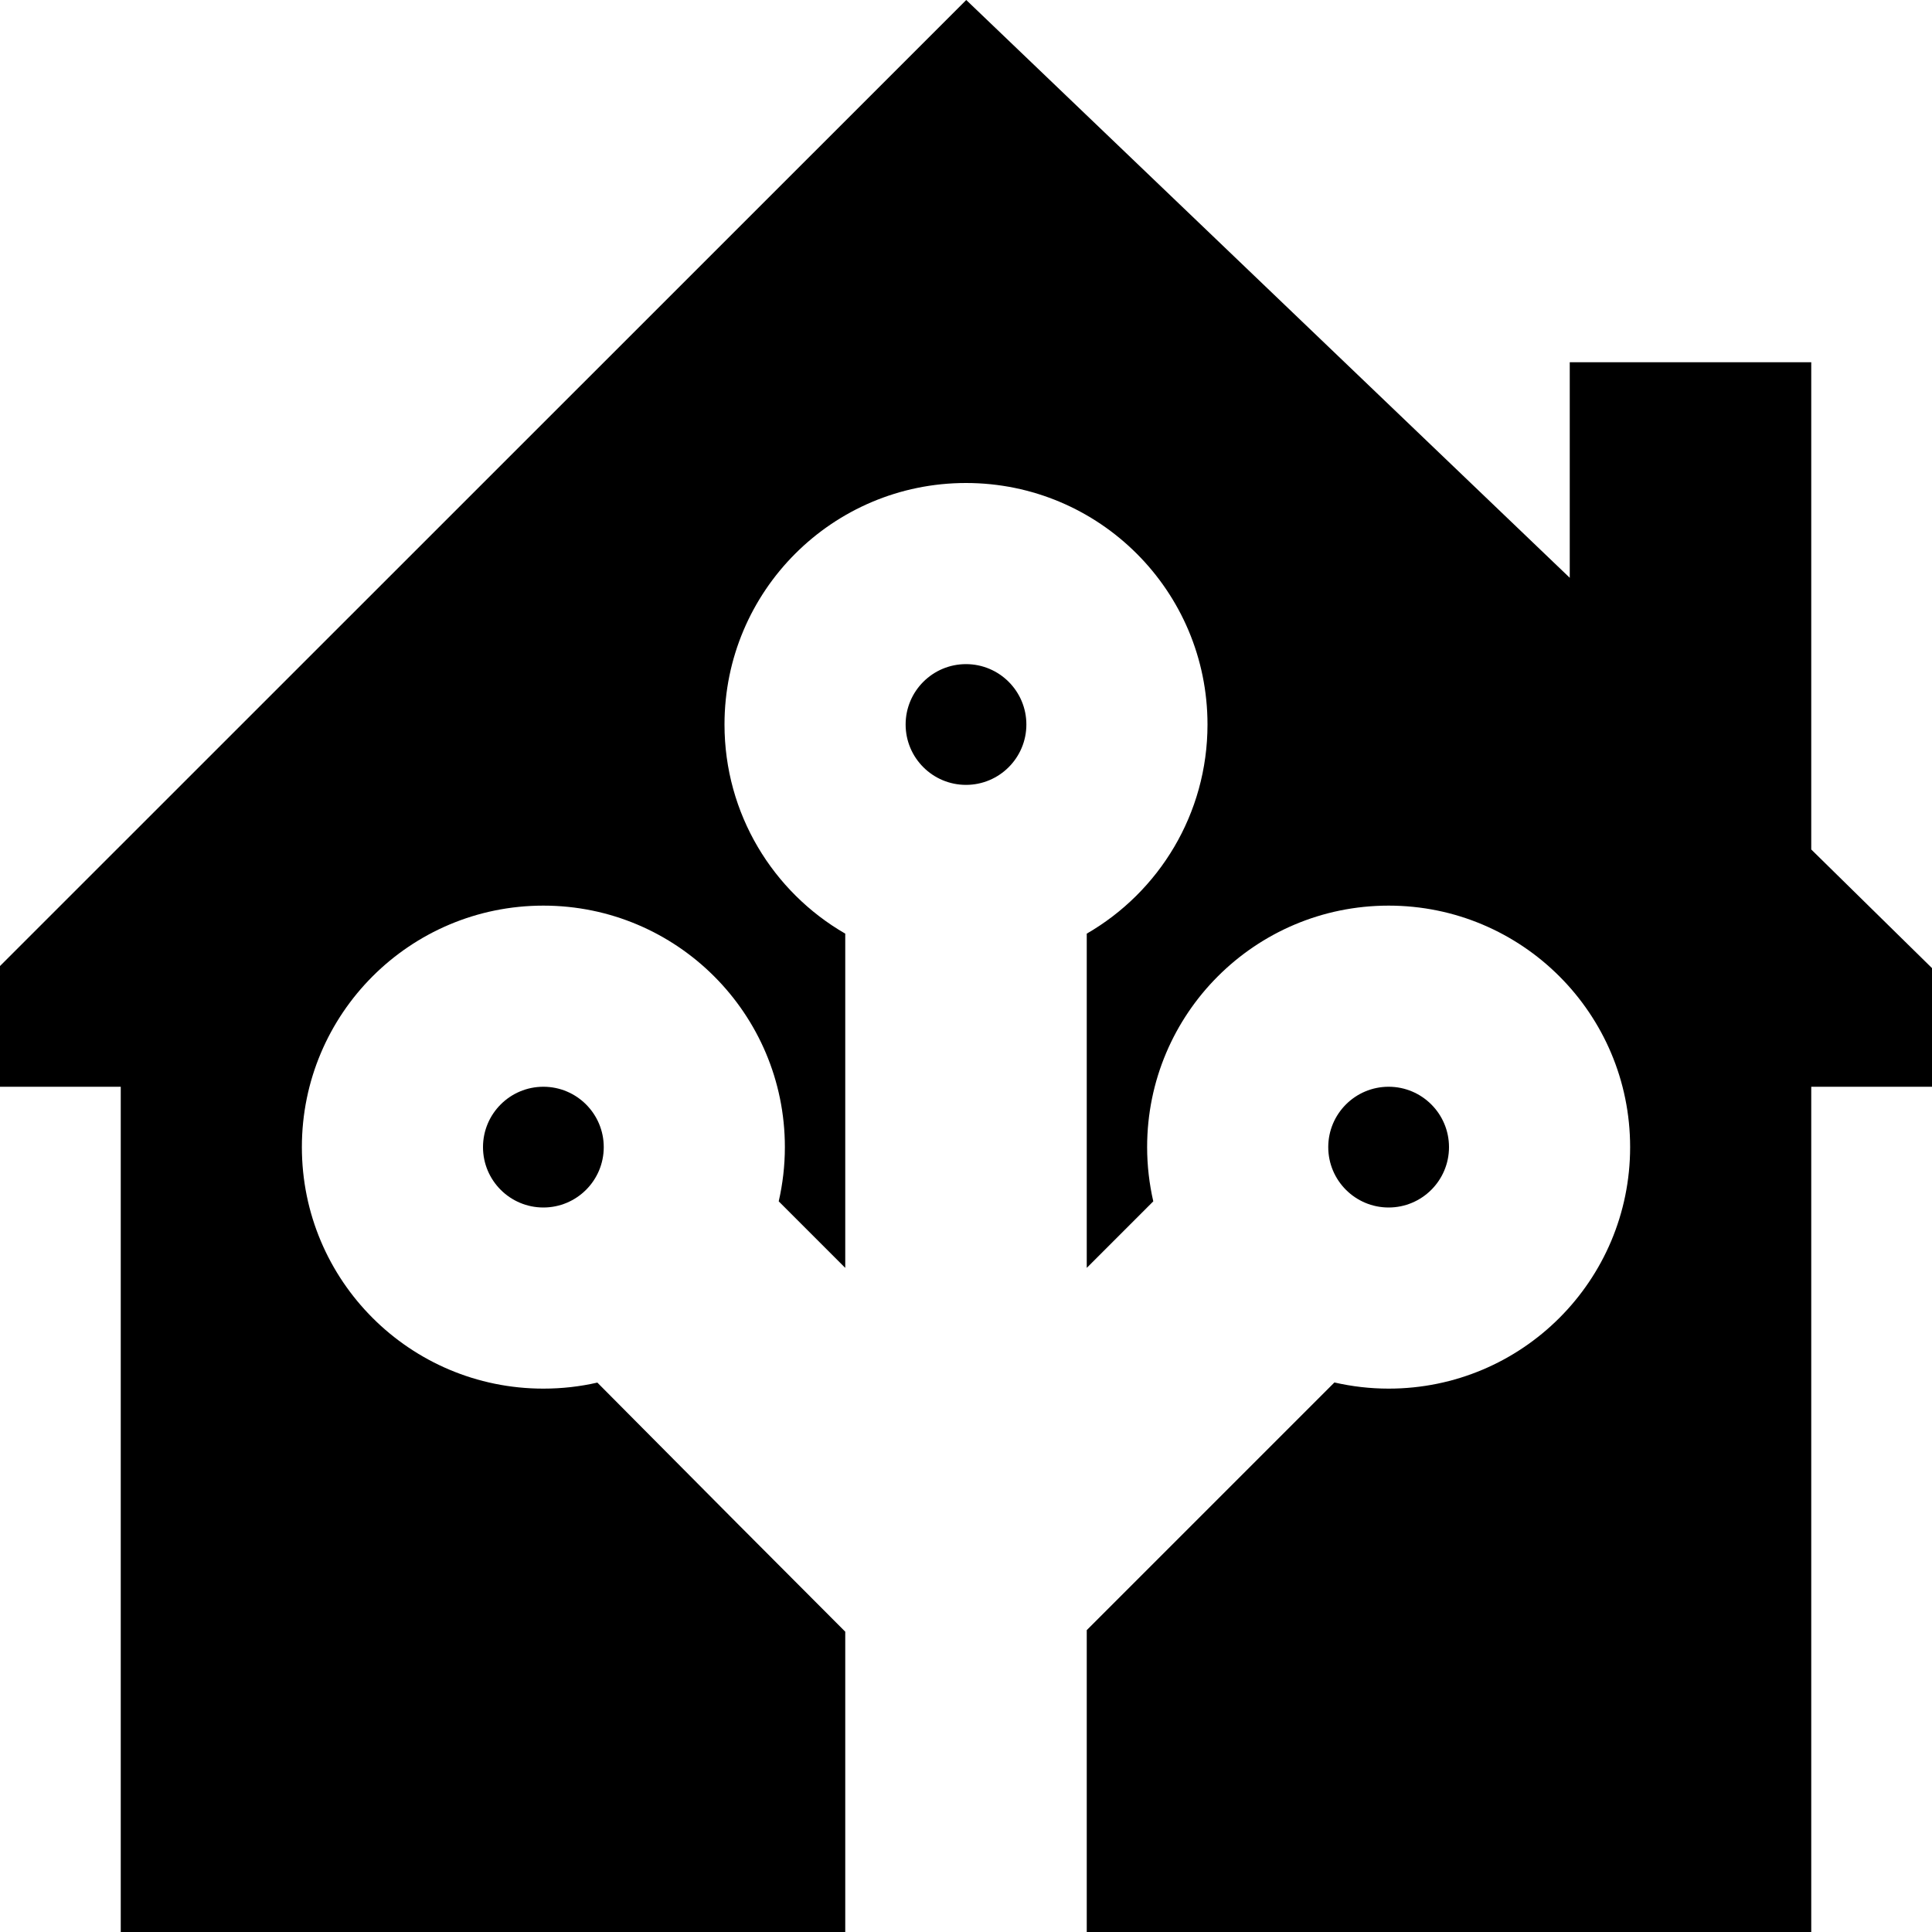
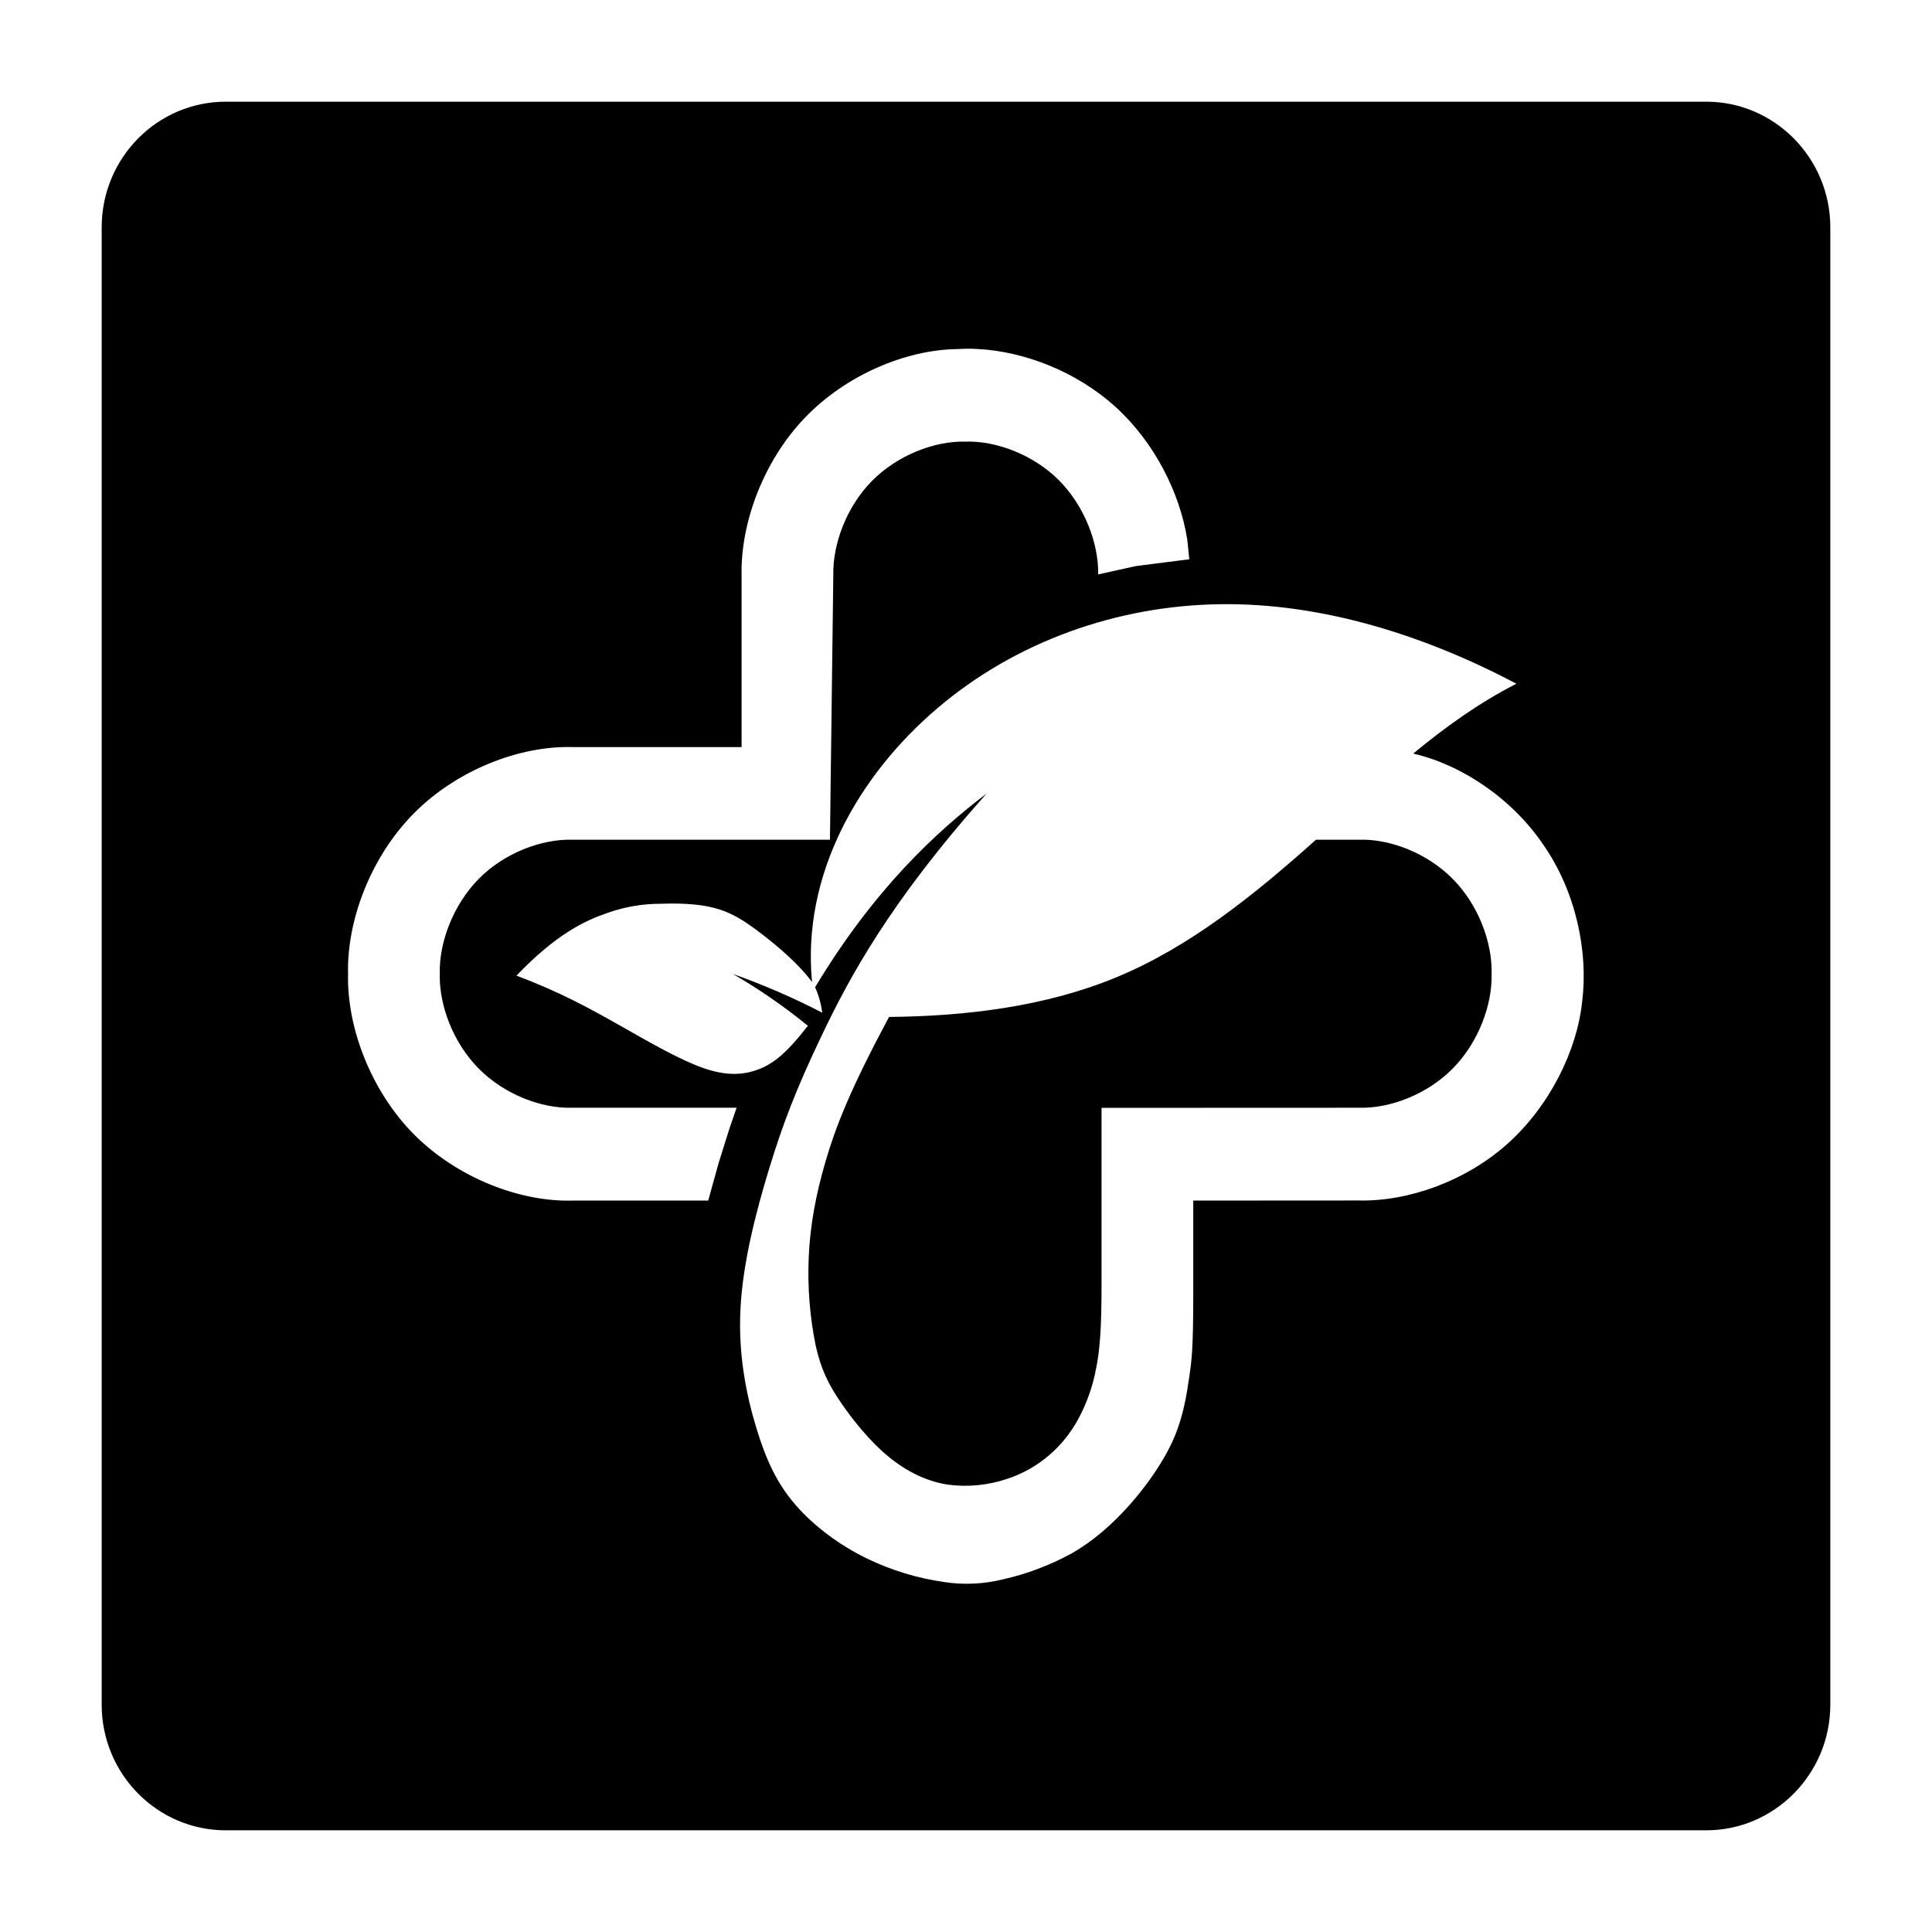
- <svg xmlns="http://www.w3.org/2000/svg" width="16" height="16" viewBox="0 0 16 16" version="1.1">
-   <path fill-rule="nonzero" fill="#000" d="M9,16 L9,17 L7,17 L7,16 L1,16 L1,9 L-1,9 L8.002,0 L13,4.785 L13,3 L15,3 L15,7.035 L17,9 L15,9 L15,16 L9,16 Z M9,16 L9,13.5 C9.498,13.002 10.181,12.319 11.051,11.449 C11.195,11.482 11.346,11.5 11.5,11.5 C12.605,11.5 13.5,10.605 13.5,9.5 C13.5,8.395 12.605,7.5 11.5,7.5 C10.395,7.5 9.5,8.395 9.5,9.5 C9.5,9.654 9.518,9.805 9.551,9.949 L9,10.5 L9,7.732 C9.598,7.387 10,6.74 10,6 C10,4.895 9.105,4 8,4 C6.895,4 6,4.895 6,6 C6,6.74 6.402,7.387 7,7.732 L7,10.5 L6.449,9.949 C6.482,9.805 6.5,9.654 6.5,9.5 C6.5,8.395 5.605,7.5 4.5,7.5 C3.395,7.5 2.5,8.395 2.5,9.5 C2.5,10.605 3.395,11.5 4.5,11.5 C4.654,11.5 4.803,11.483 4.947,11.45 C5.817,12.327 6.502,13.015 7,13.513 L7,16 L9,16 Z M11.5,10 C11.224,10 11,9.776 11,9.5 C11,9.224 11.224,9 11.5,9 C11.776,9 12,9.224 12,9.5 C12,9.776 11.776,10 11.5,10 Z M4.5,10 C4.224,10 4,9.776 4,9.5 C4,9.224 4.224,9 4.5,9 C4.776,9 5,9.224 5,9.5 C5,9.776 4.776,10 4.5,10 Z M8,6.5 C7.724,6.5 7.5,6.276 7.5,6 C7.5,5.724 7.724,5.5 8,5.5 C8.276,5.5 8.5,5.724 8.5,6 C8.5,6.276 8.276,6.5 8,6.5 Z" id="house-small-tree" />
+ <svg xmlns="http://www.w3.org/2000/svg" width="19" height="19" overflow="hidden">
+   <defs>
+     <clipPath id="clip0">
+       <rect x="985" y="501" width="19" height="19" />
+     </clipPath>
+   </defs>
+   <g clip-path="url(#clip0)" transform="translate(-985 -501)">
+     <path d="M997.942 509.258 998.366 509.258C998.67 509.249 999.036 509.389 999.287 509.644 999.539 509.898 999.677 510.268 999.669 510.576 999.677 510.883 999.539 511.253 999.287 511.508 999.036 511.763 998.67 511.902 998.366 511.894L995.833 511.895 995.833 513.628C995.833 514.062 995.817 514.277 995.778 514.466 995.745 514.639 995.686 514.805 995.602 514.959 995.53 515.091 995.435 515.21 995.321 515.308 995.199 515.414 995.057 515.494 994.904 515.544 994.715 515.607 994.515 515.627 994.318 515.6 994.114 515.568 993.917 515.473 993.735 515.323 993.554 515.173 993.388 514.967 993.268 514.791 993.148 514.615 993.074 514.467 993.022 514.234 992.964 513.95 992.941 513.66 992.953 513.37 992.966 513.058 993.022 512.75 993.121 512.414 993.22 512.077 993.363 511.711 993.743 511.001 994.497 510.994 995.278 510.9 995.972 510.614 996.703 510.313 997.339 509.797 997.942 509.258ZM997.001 506.942C995.993 506.955 994.992 507.305 994.215 507.968 993.437 508.632 992.884 509.607 992.986 510.659 992.869 510.494 992.653 510.308 992.481 510.177 992.308 510.045 992.179 509.967 992.017 509.927 991.856 509.886 991.663 509.882 991.495 509.888 991.316 509.888 991.139 509.919 990.971 509.979 990.755 510.053 990.467 510.188 990.079 510.595 990.508 510.755 990.814 510.925 991.11 511.093 991.406 511.261 991.694 511.426 991.918 511.504 992.143 511.582 992.305 511.573 992.452 511.519 992.599 511.465 992.729 511.366 992.945 511.088 992.713 510.899 992.466 510.728 992.207 510.578 992.508 510.685 992.802 510.812 993.086 510.959 993.075 510.873 993.052 510.788 993.016 510.709 993.598 509.741 994.215 509.174 994.703 508.804 993.745 509.877 993.35 510.622 993.087 511.171 992.824 511.719 992.693 512.071 992.563 512.497 992.433 512.923 992.304 513.424 992.282 513.874 992.259 514.324 992.341 514.723 992.437 515.039 992.532 515.354 992.64 515.587 992.822 515.798 993.004 516.009 993.26 516.198 993.526 516.327 993.765 516.443 994.02 516.52 994.282 516.558 994.475 516.588 994.673 516.579 994.863 516.532 995.097 516.48 995.323 516.394 995.535 516.279 995.753 516.155 995.939 515.991 996.113 515.795 996.287 515.598 996.447 515.368 996.544 515.145 996.64 514.923 996.671 514.707 996.695 514.545 996.719 514.383 996.735 514.274 996.735 513.725L996.735 512.807 998.367 512.806C998.851 512.816 999.414 512.617 999.828 512.246 1000.24 511.875 1000.51 511.333 1000.56 510.846 1000.62 510.362 1000.5 509.772 1000.18 509.311 999.869 508.85 999.37 508.519 998.898 508.411 999.213 508.151 999.543 507.913 999.913 507.724 999.022 507.253 998.008 506.928 997.001 506.942ZM996.696 506.5 996.696 506.5 996.689 506.501 996.682 506.501ZM994.612 504.432C994.546 504.428 994.481 504.429 994.418 504.433 993.913 504.438 993.319 504.685 992.911 505.113 992.503 505.541 992.281 506.151 992.293 506.662L992.293 508.347 990.628 508.347C990.114 508.333 989.495 508.569 989.069 509 988.643 509.431 988.41 510.055 988.423 510.577 988.41 511.097 988.643 511.723 989.069 512.154 989.496 512.584 990.114 512.821 990.628 512.807L991.965 512.807 991.967 512.799 992.068 512.435 992.174 512.097 992.244 511.894 990.628 511.894C990.324 511.903 989.959 511.763 989.707 511.508 989.455 511.253 989.317 510.884 989.325 510.576 989.317 510.269 989.456 509.9 989.707 509.644 989.958 509.389 990.324 509.25 990.628 509.258L993.162 509.258 993.195 506.661C993.187 506.354 993.324 505.985 993.574 505.731 993.824 505.477 994.189 505.336 994.492 505.343 994.795 505.333 995.16 505.47 995.413 505.722 995.665 505.975 995.805 506.342 995.8 506.649L996.17 506.567 996.689 506.501 996.696 506.501 996.696 506.5 996.696 506.5 996.696 506.5 996.676 506.306C996.603 505.845 996.353 505.349 995.97 505.001 995.587 504.654 995.072 504.455 994.612 504.432ZM987.221 502 1001.78 502C1002.45 502 1003 502.553 1003 503.236L1003 517.764C1003 518.447 1002.45 519 1001.78 519L987.221 519C986.547 519 986 518.447 986 517.764L986 503.236C986 502.553 986.547 502 987.221 502Z" fill-rule="evenodd" />
+   </g>
</svg>
